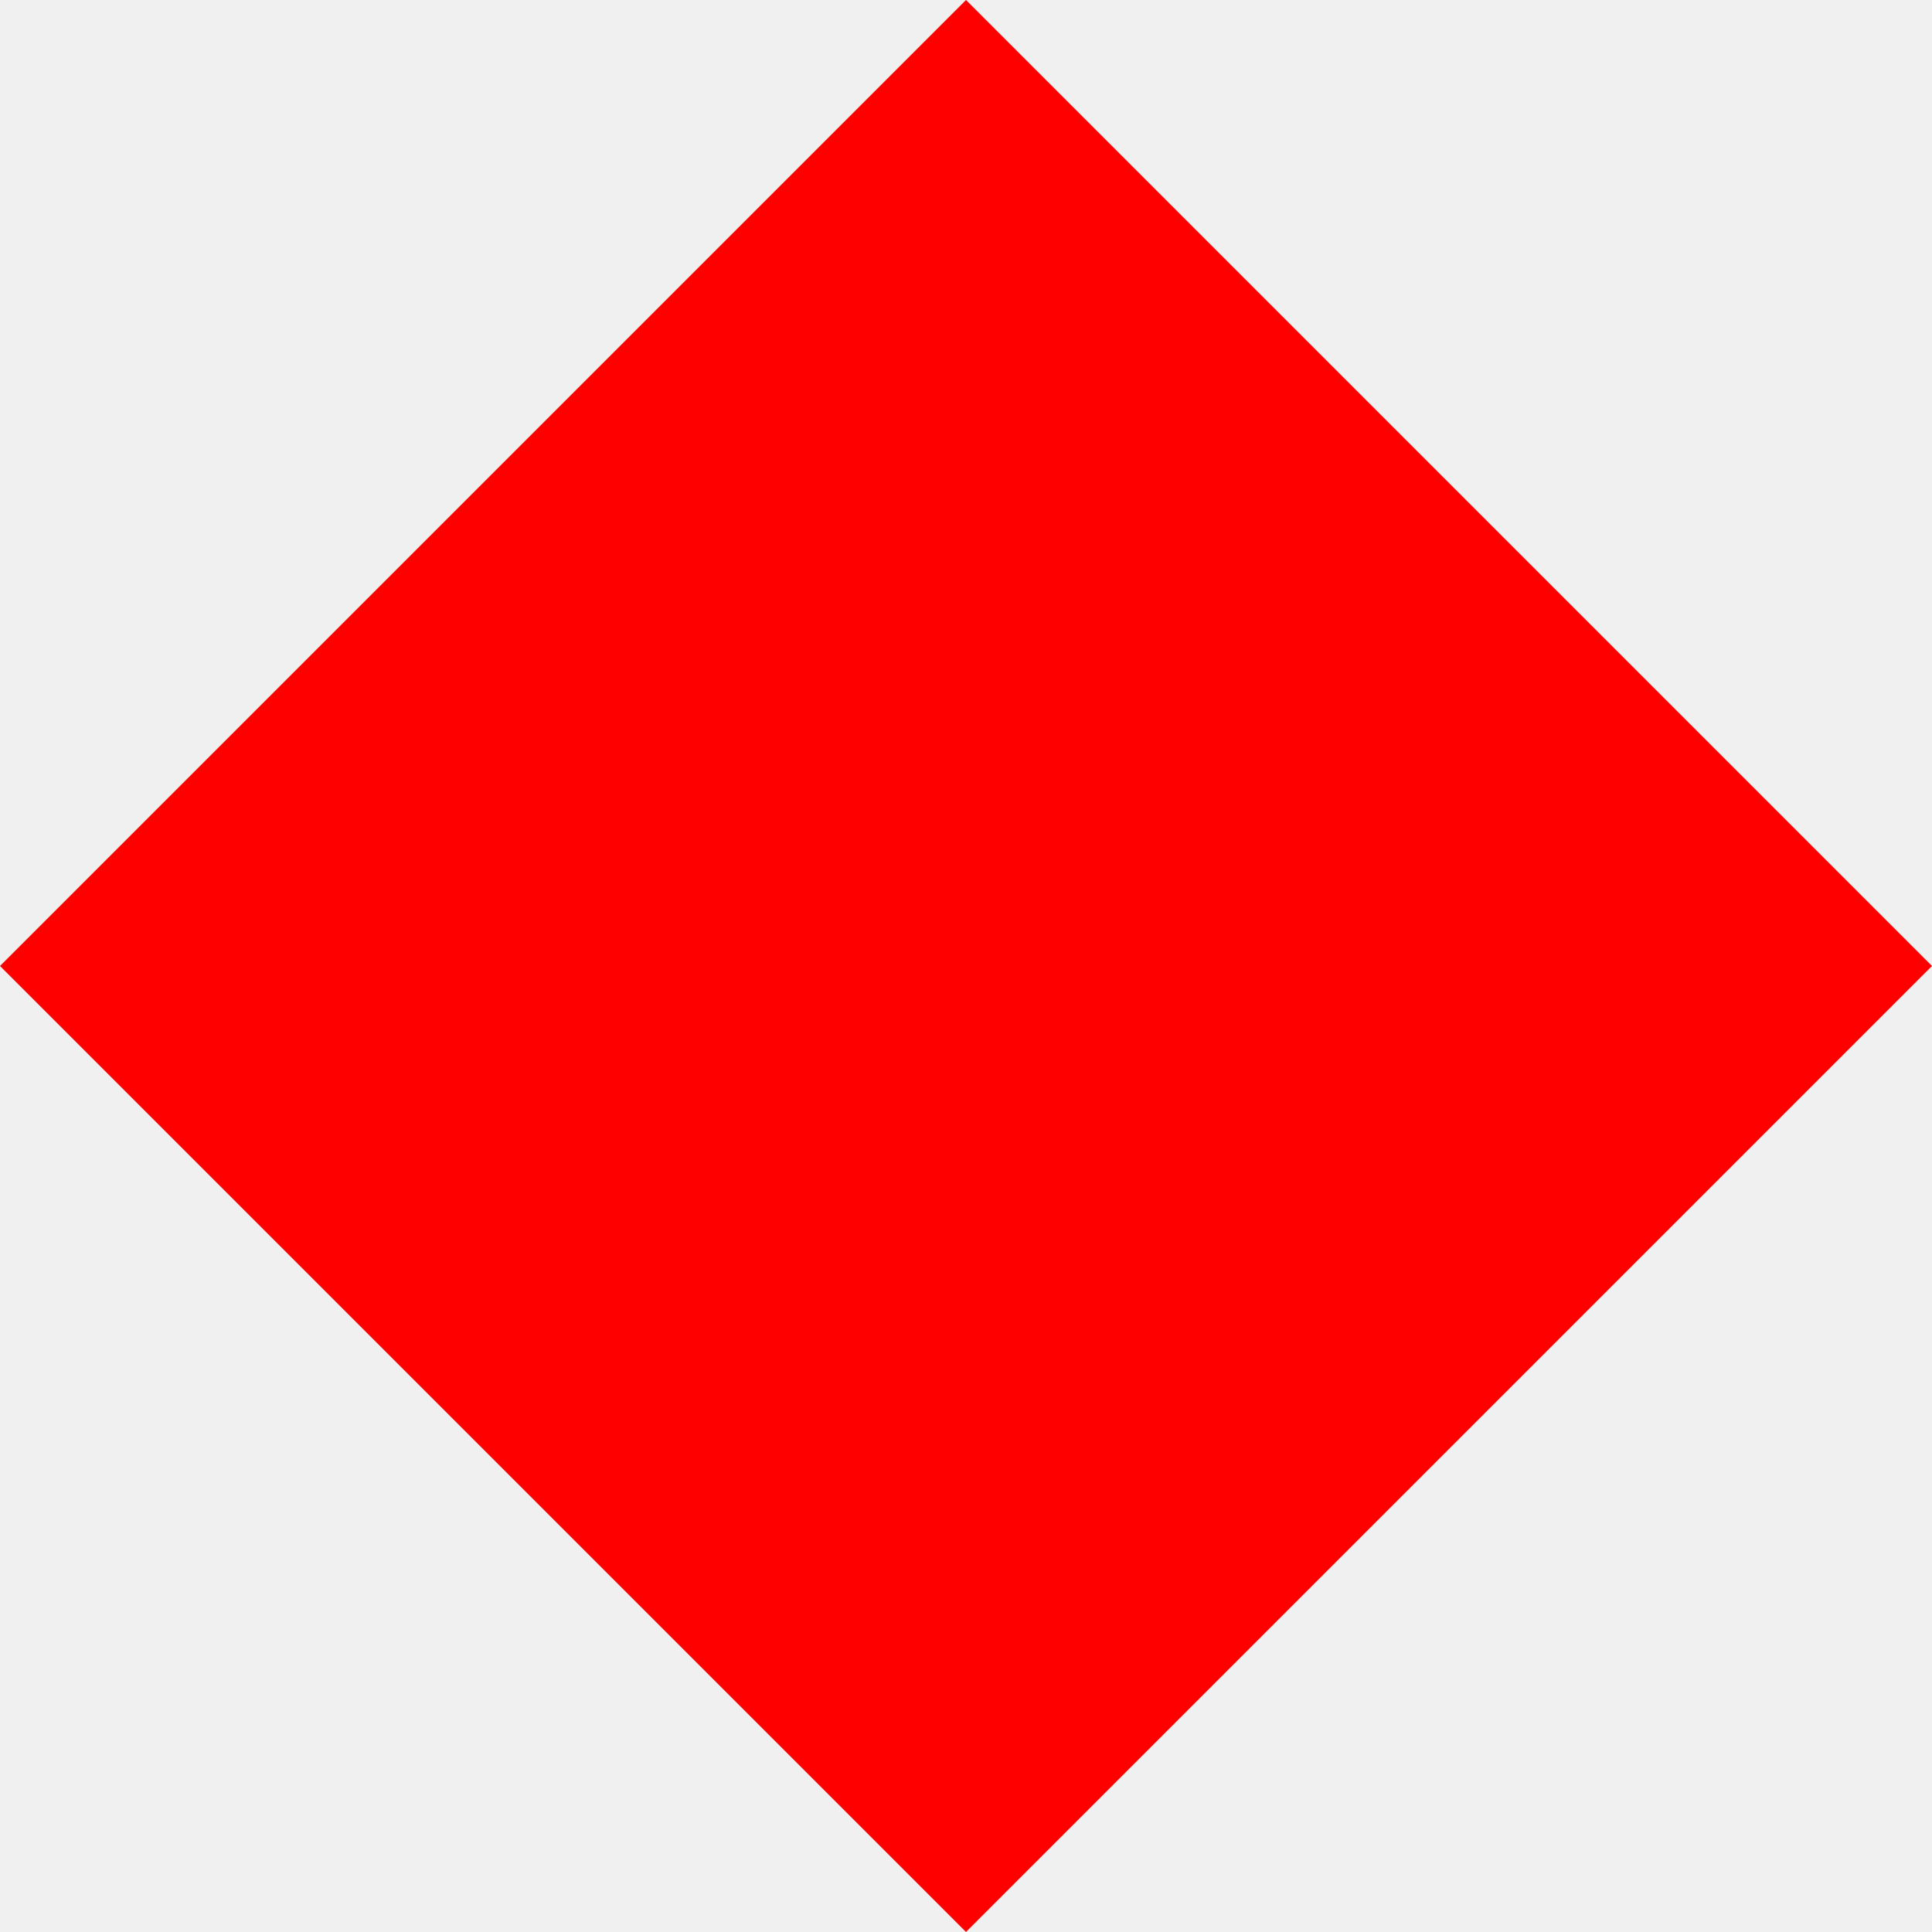
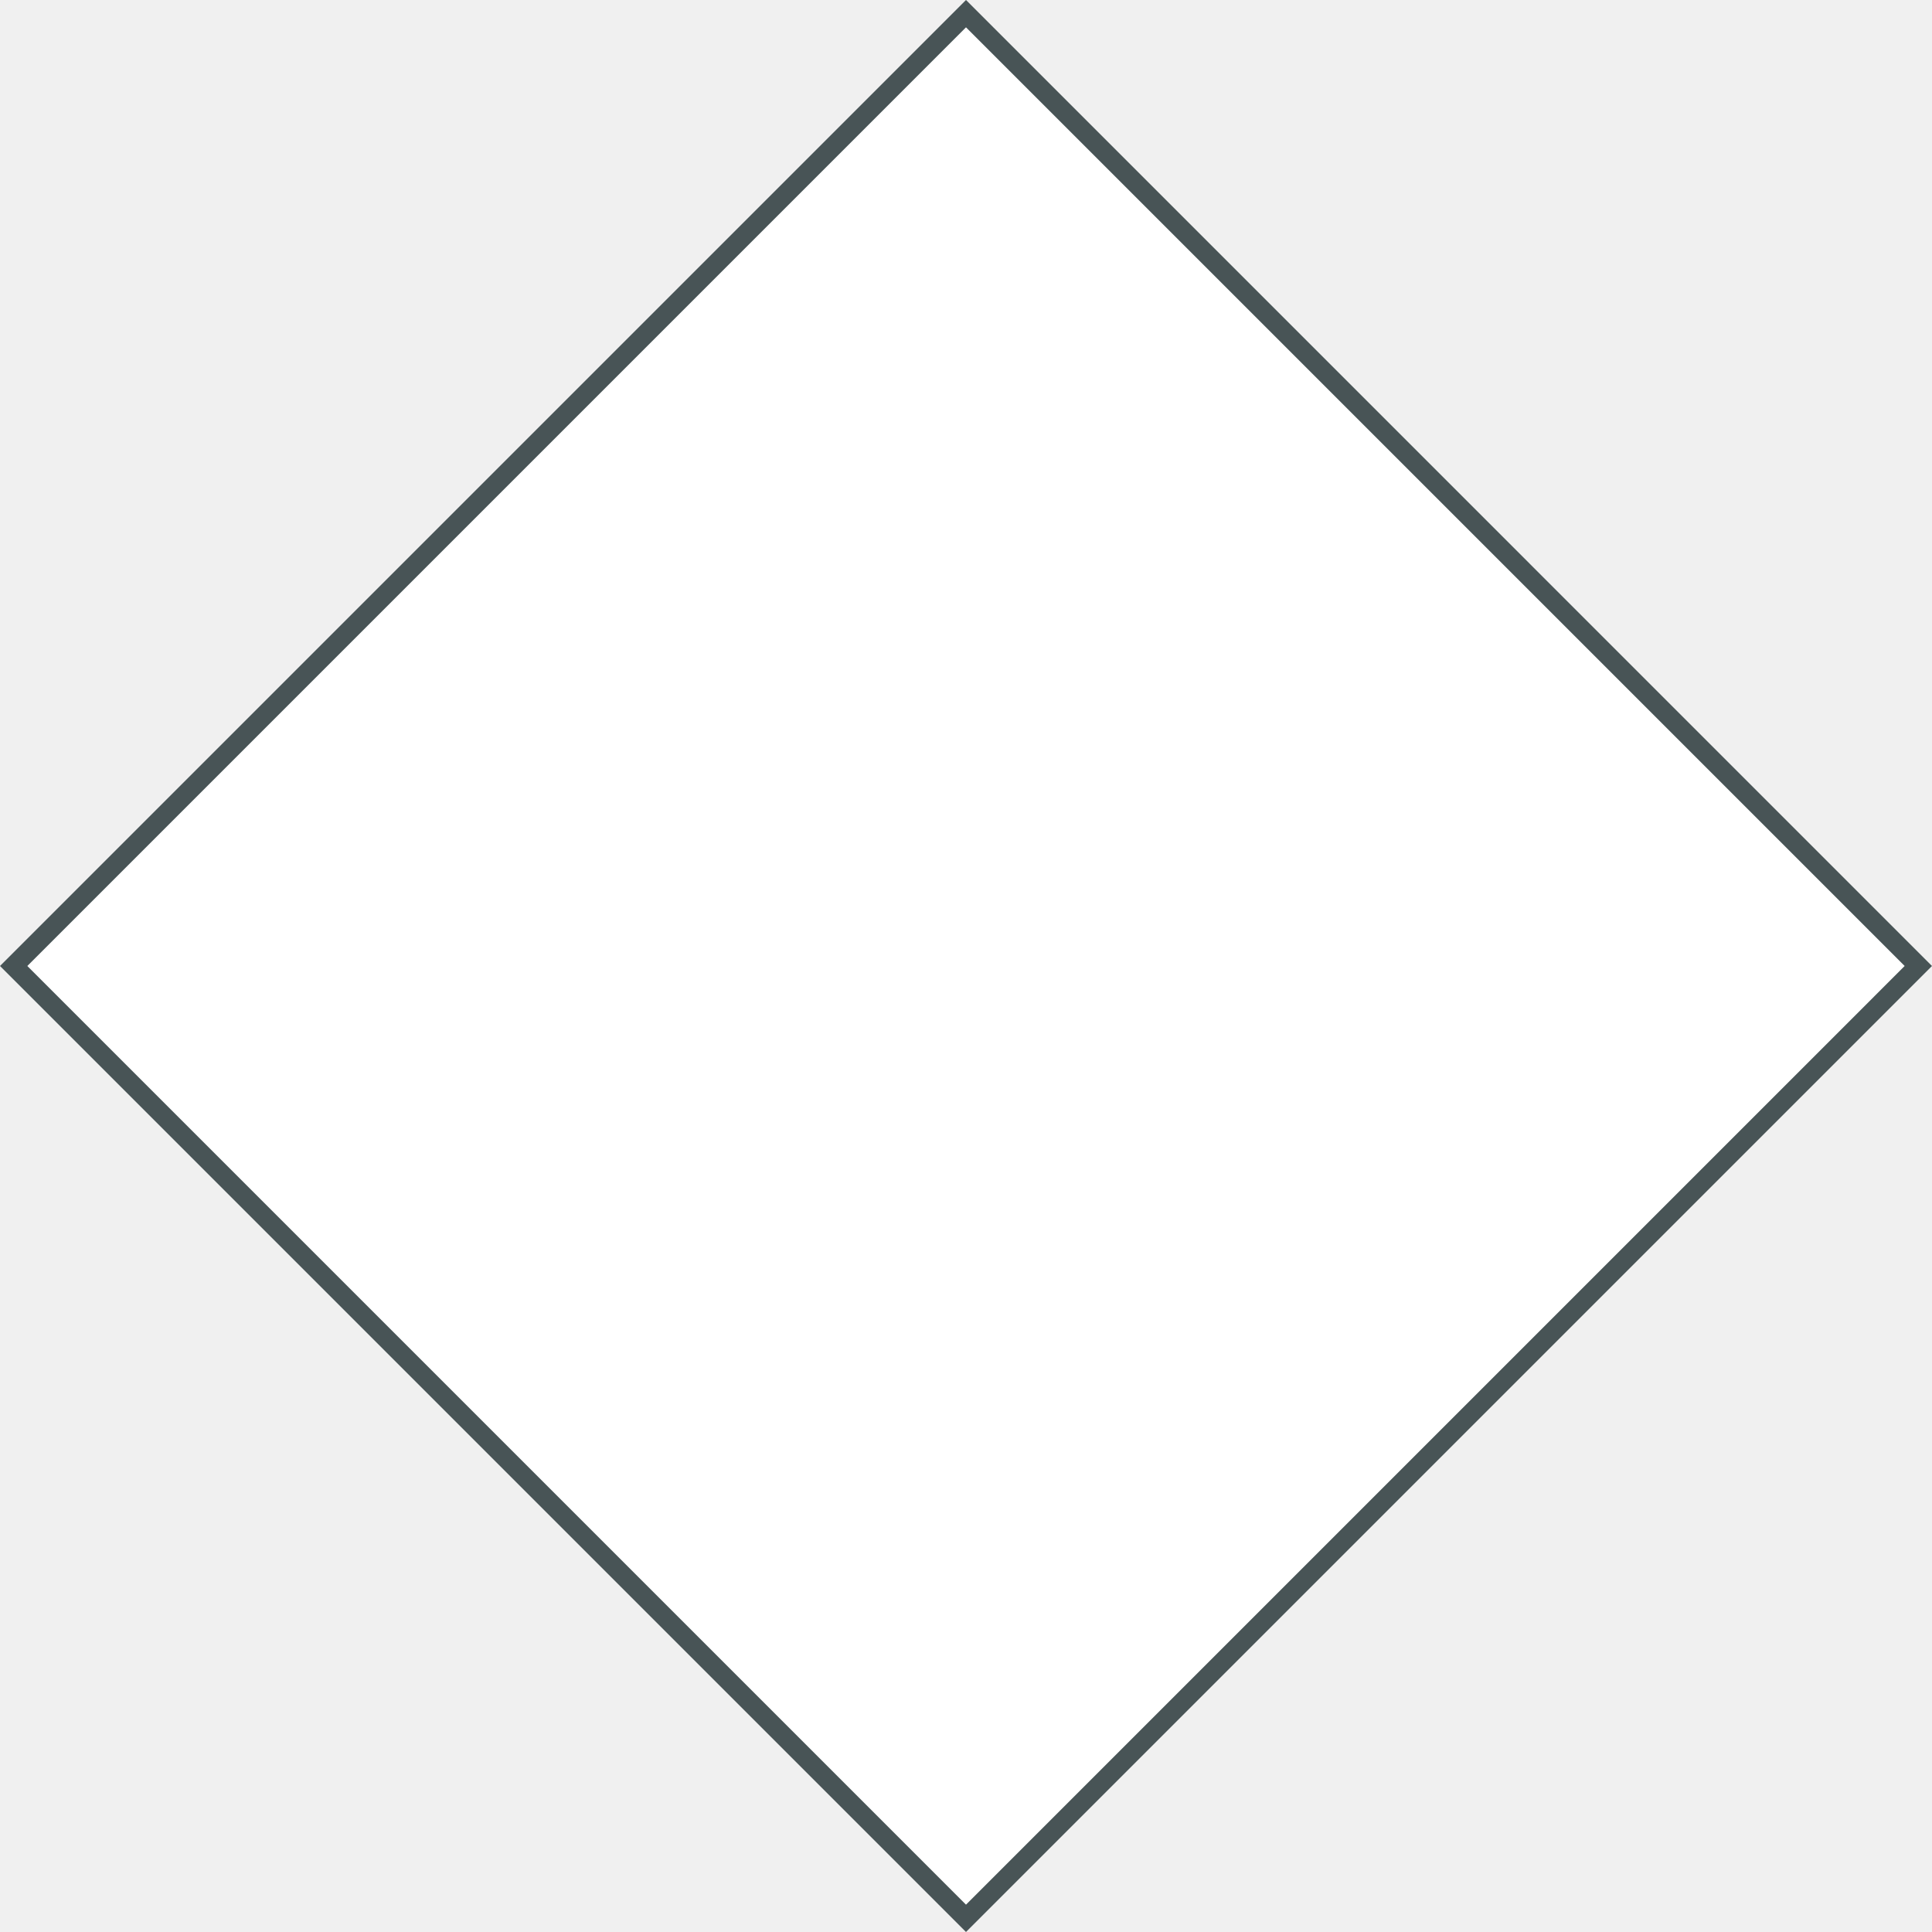
<svg xmlns="http://www.w3.org/2000/svg" version="1.1" id="Layer_1" x="0px" y="0px" width="200px" height="200px" viewBox="0 0 200 200" enable-background="new 0 0 200 200" xml:space="preserve">
-   <rect x="29.289" y="29.289" transform="matrix(0.7071 0.7071 -0.7071 0.7071 99.9997 -41.4214)" fill="#FF0000" width="141.421" height="141.422" />
+   <g>
+     <rect x="30.289" y="30.288" transform="matrix(-0.7071 0.7071 -0.7071 -0.7071 241.4185 99.9978)" fill="#FFFFFF" width="139.421" height="139.42" />
+     <path fill="#485456" d="M100,2.828l97.17,97.17L99.999,197.17L2.829,99.999L100,2.828 M100-0.001l-100,100l99.999,100l99.999-100   L100-0.001L100-0.001z" />
+   </g>
</svg>
